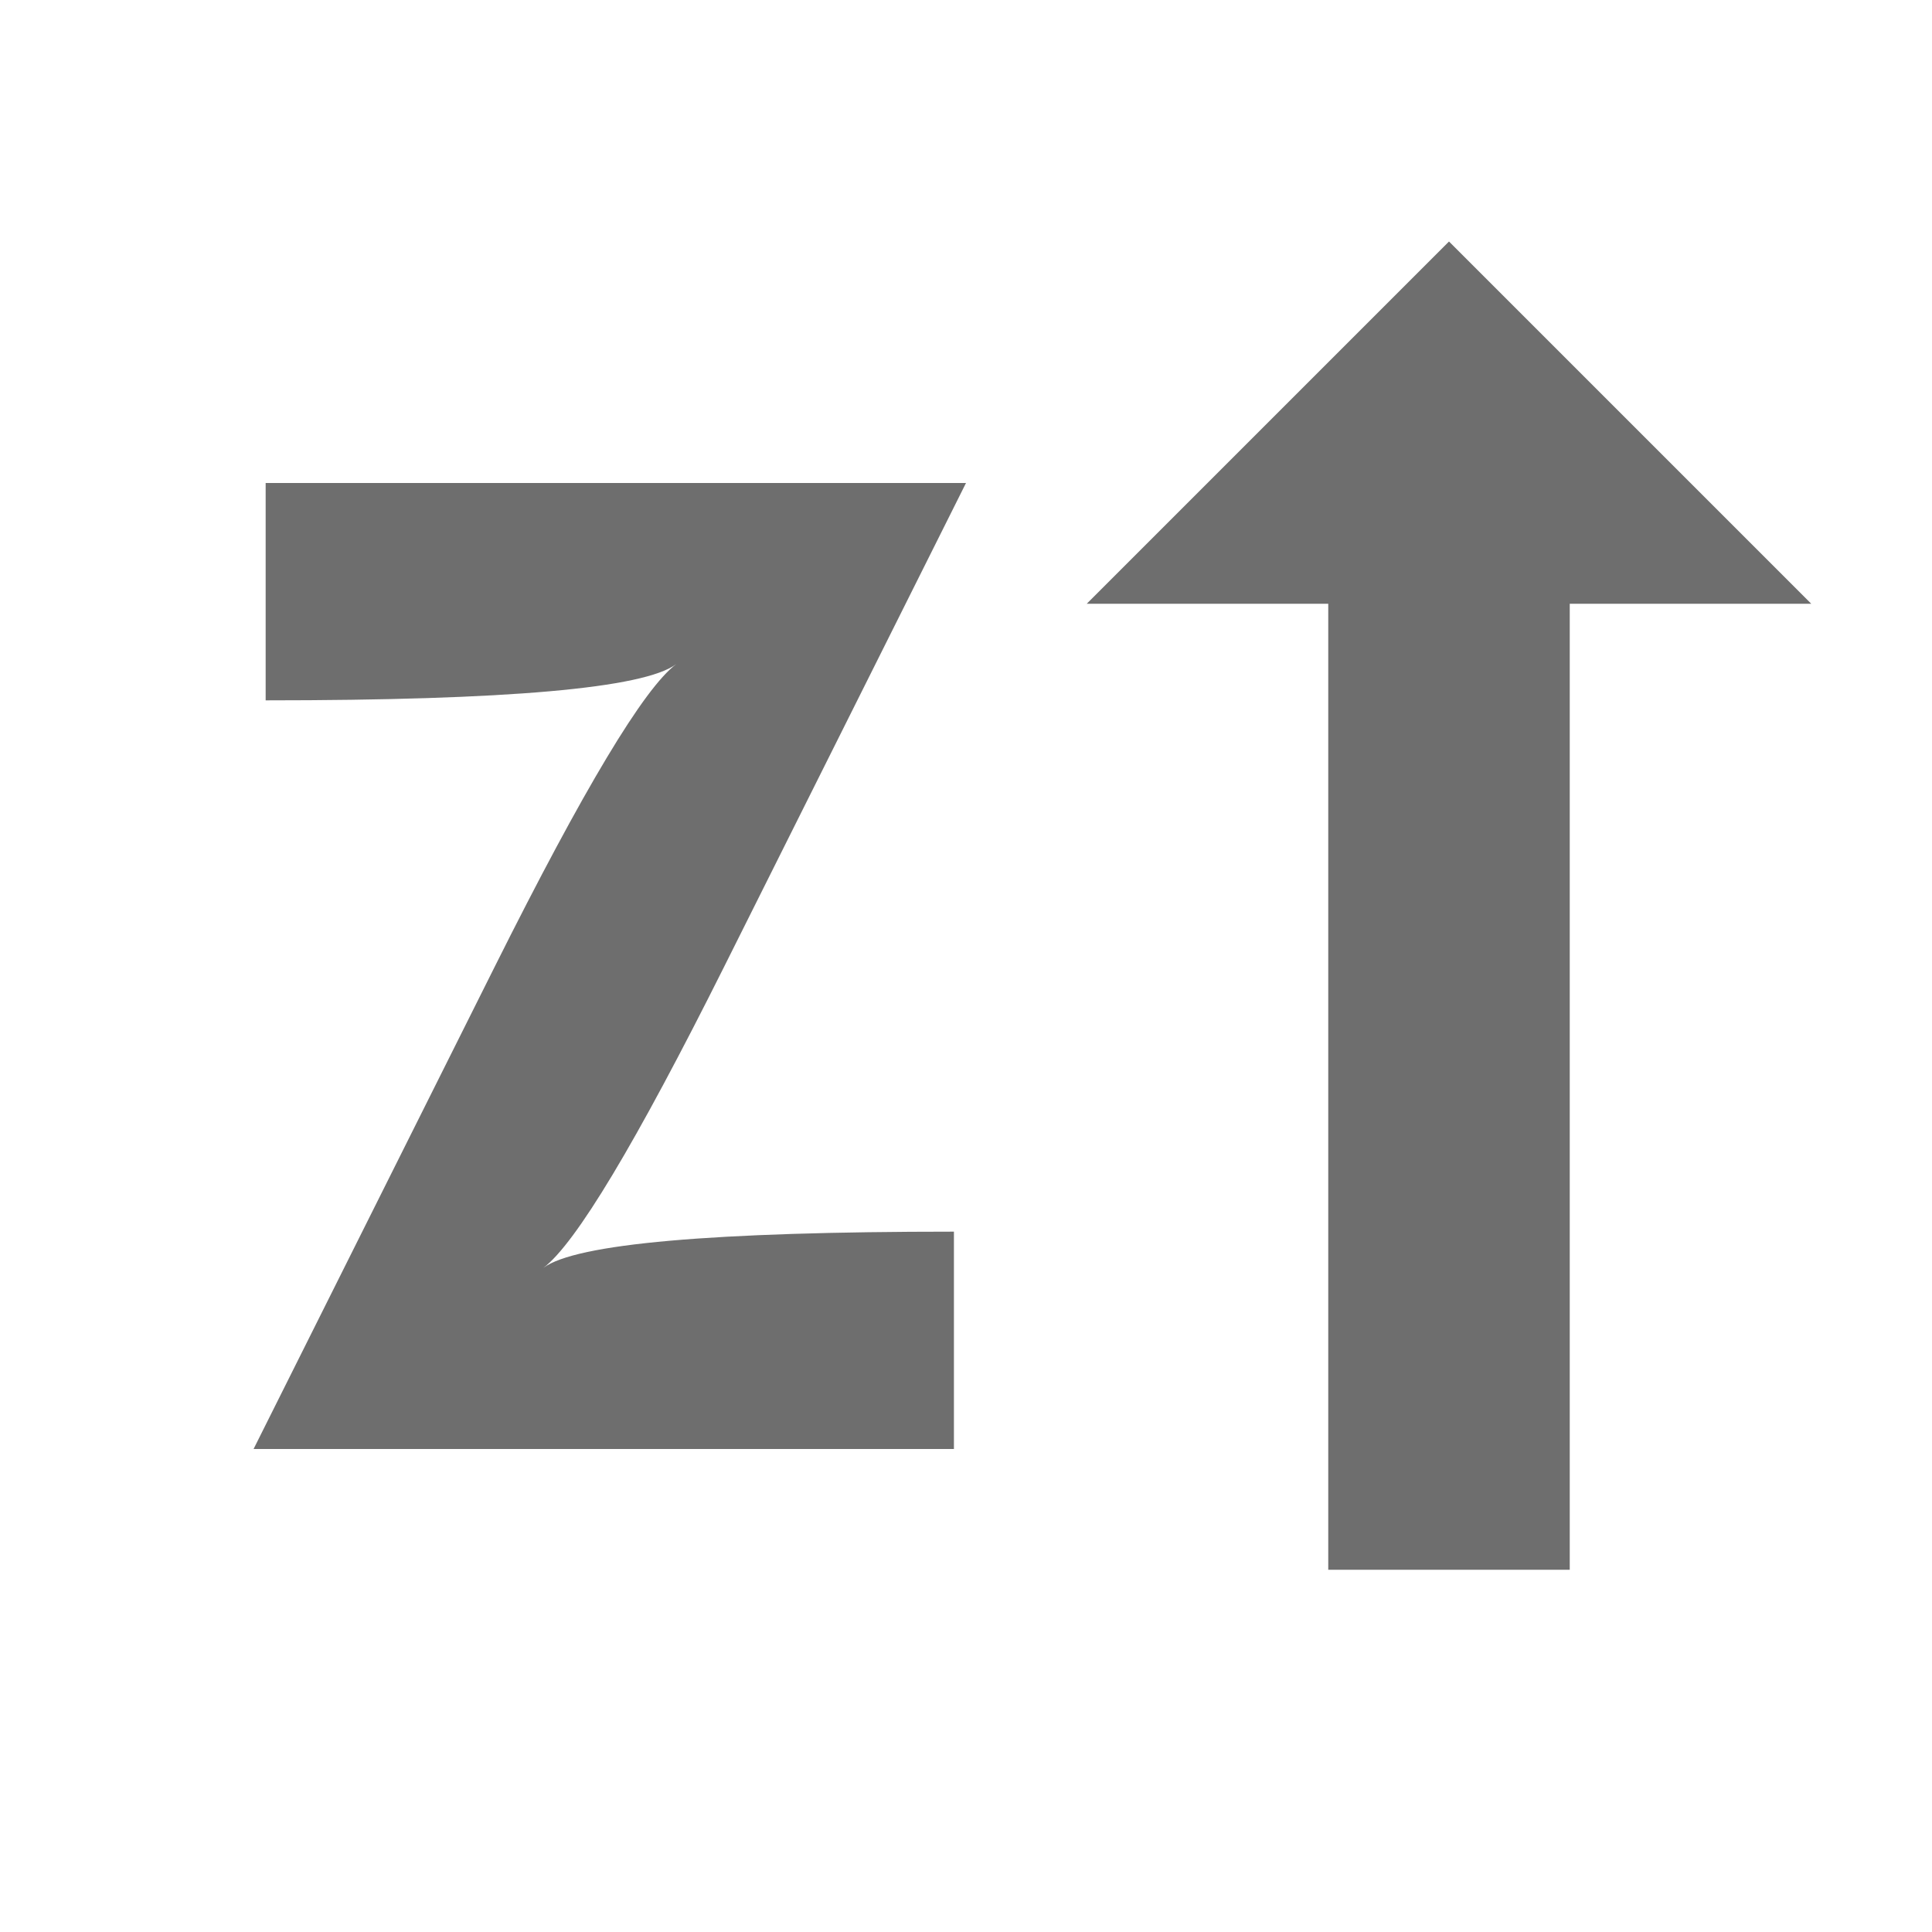
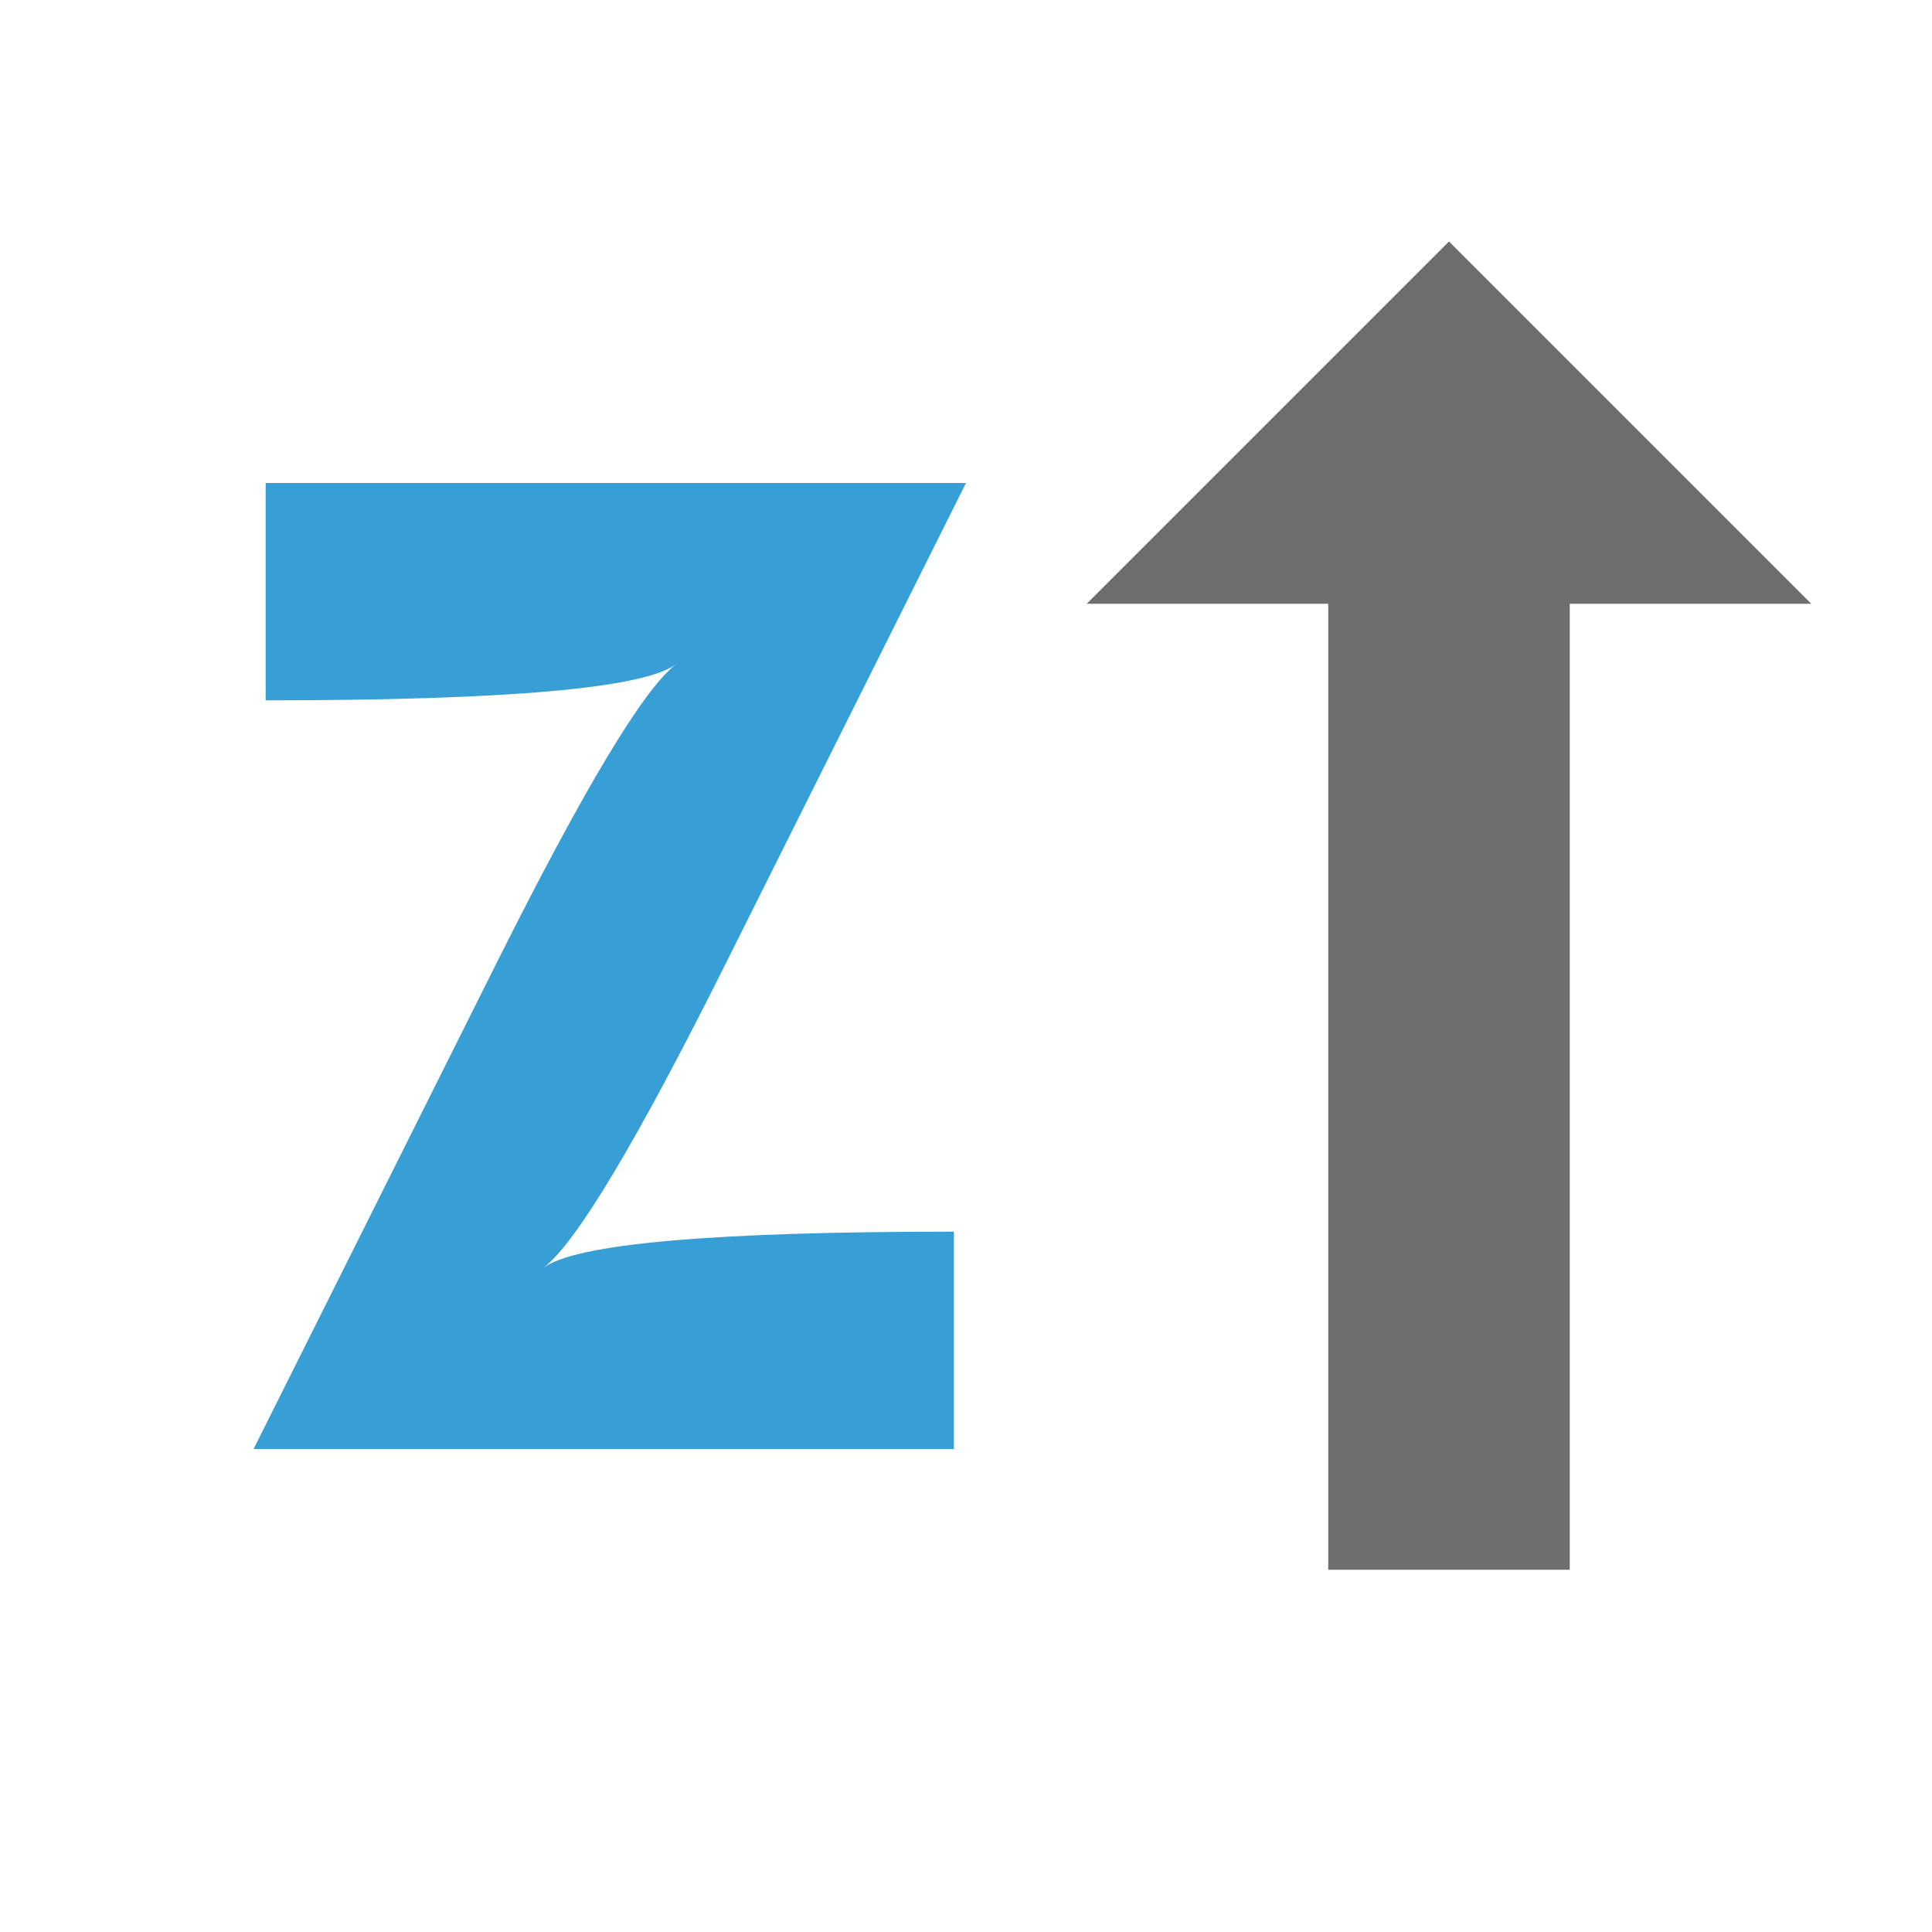
<svg xmlns="http://www.w3.org/2000/svg" width="16" height="16" viewBox="0 0 16 16">
-   <path fill="#6e6e6e" d="m2.2,4 5.8,0 -2,4 q -1.1,2.2 -1.5,2.5 q 0.4,-0.3 3.4,-0.3 l 0,1.8 -5.8,0 l 2,-4 q 1.1,-2.2 1.5,-2.5 q -0.4,0.3 -3.4,0.3 l 0,-1.8 z" />
+   <path fill="#389fd6" d="m2.2,4 5.8,0 -2,4 q -1.1,2.2 -1.5,2.5 q 0.4,-0.3 3.4,-0.3 l 0,1.8 -5.8,0 l 2,-4 q 1.1,-2.2 1.5,-2.5 q -0.4,0.3 -3.4,0.3 l 0,-1.8 z" />
  <path fill="#6e6e6e" d="m13,5 2,0 -3,-3 -3,3 2,0 v8 h2 v-8 z" />
</svg>
